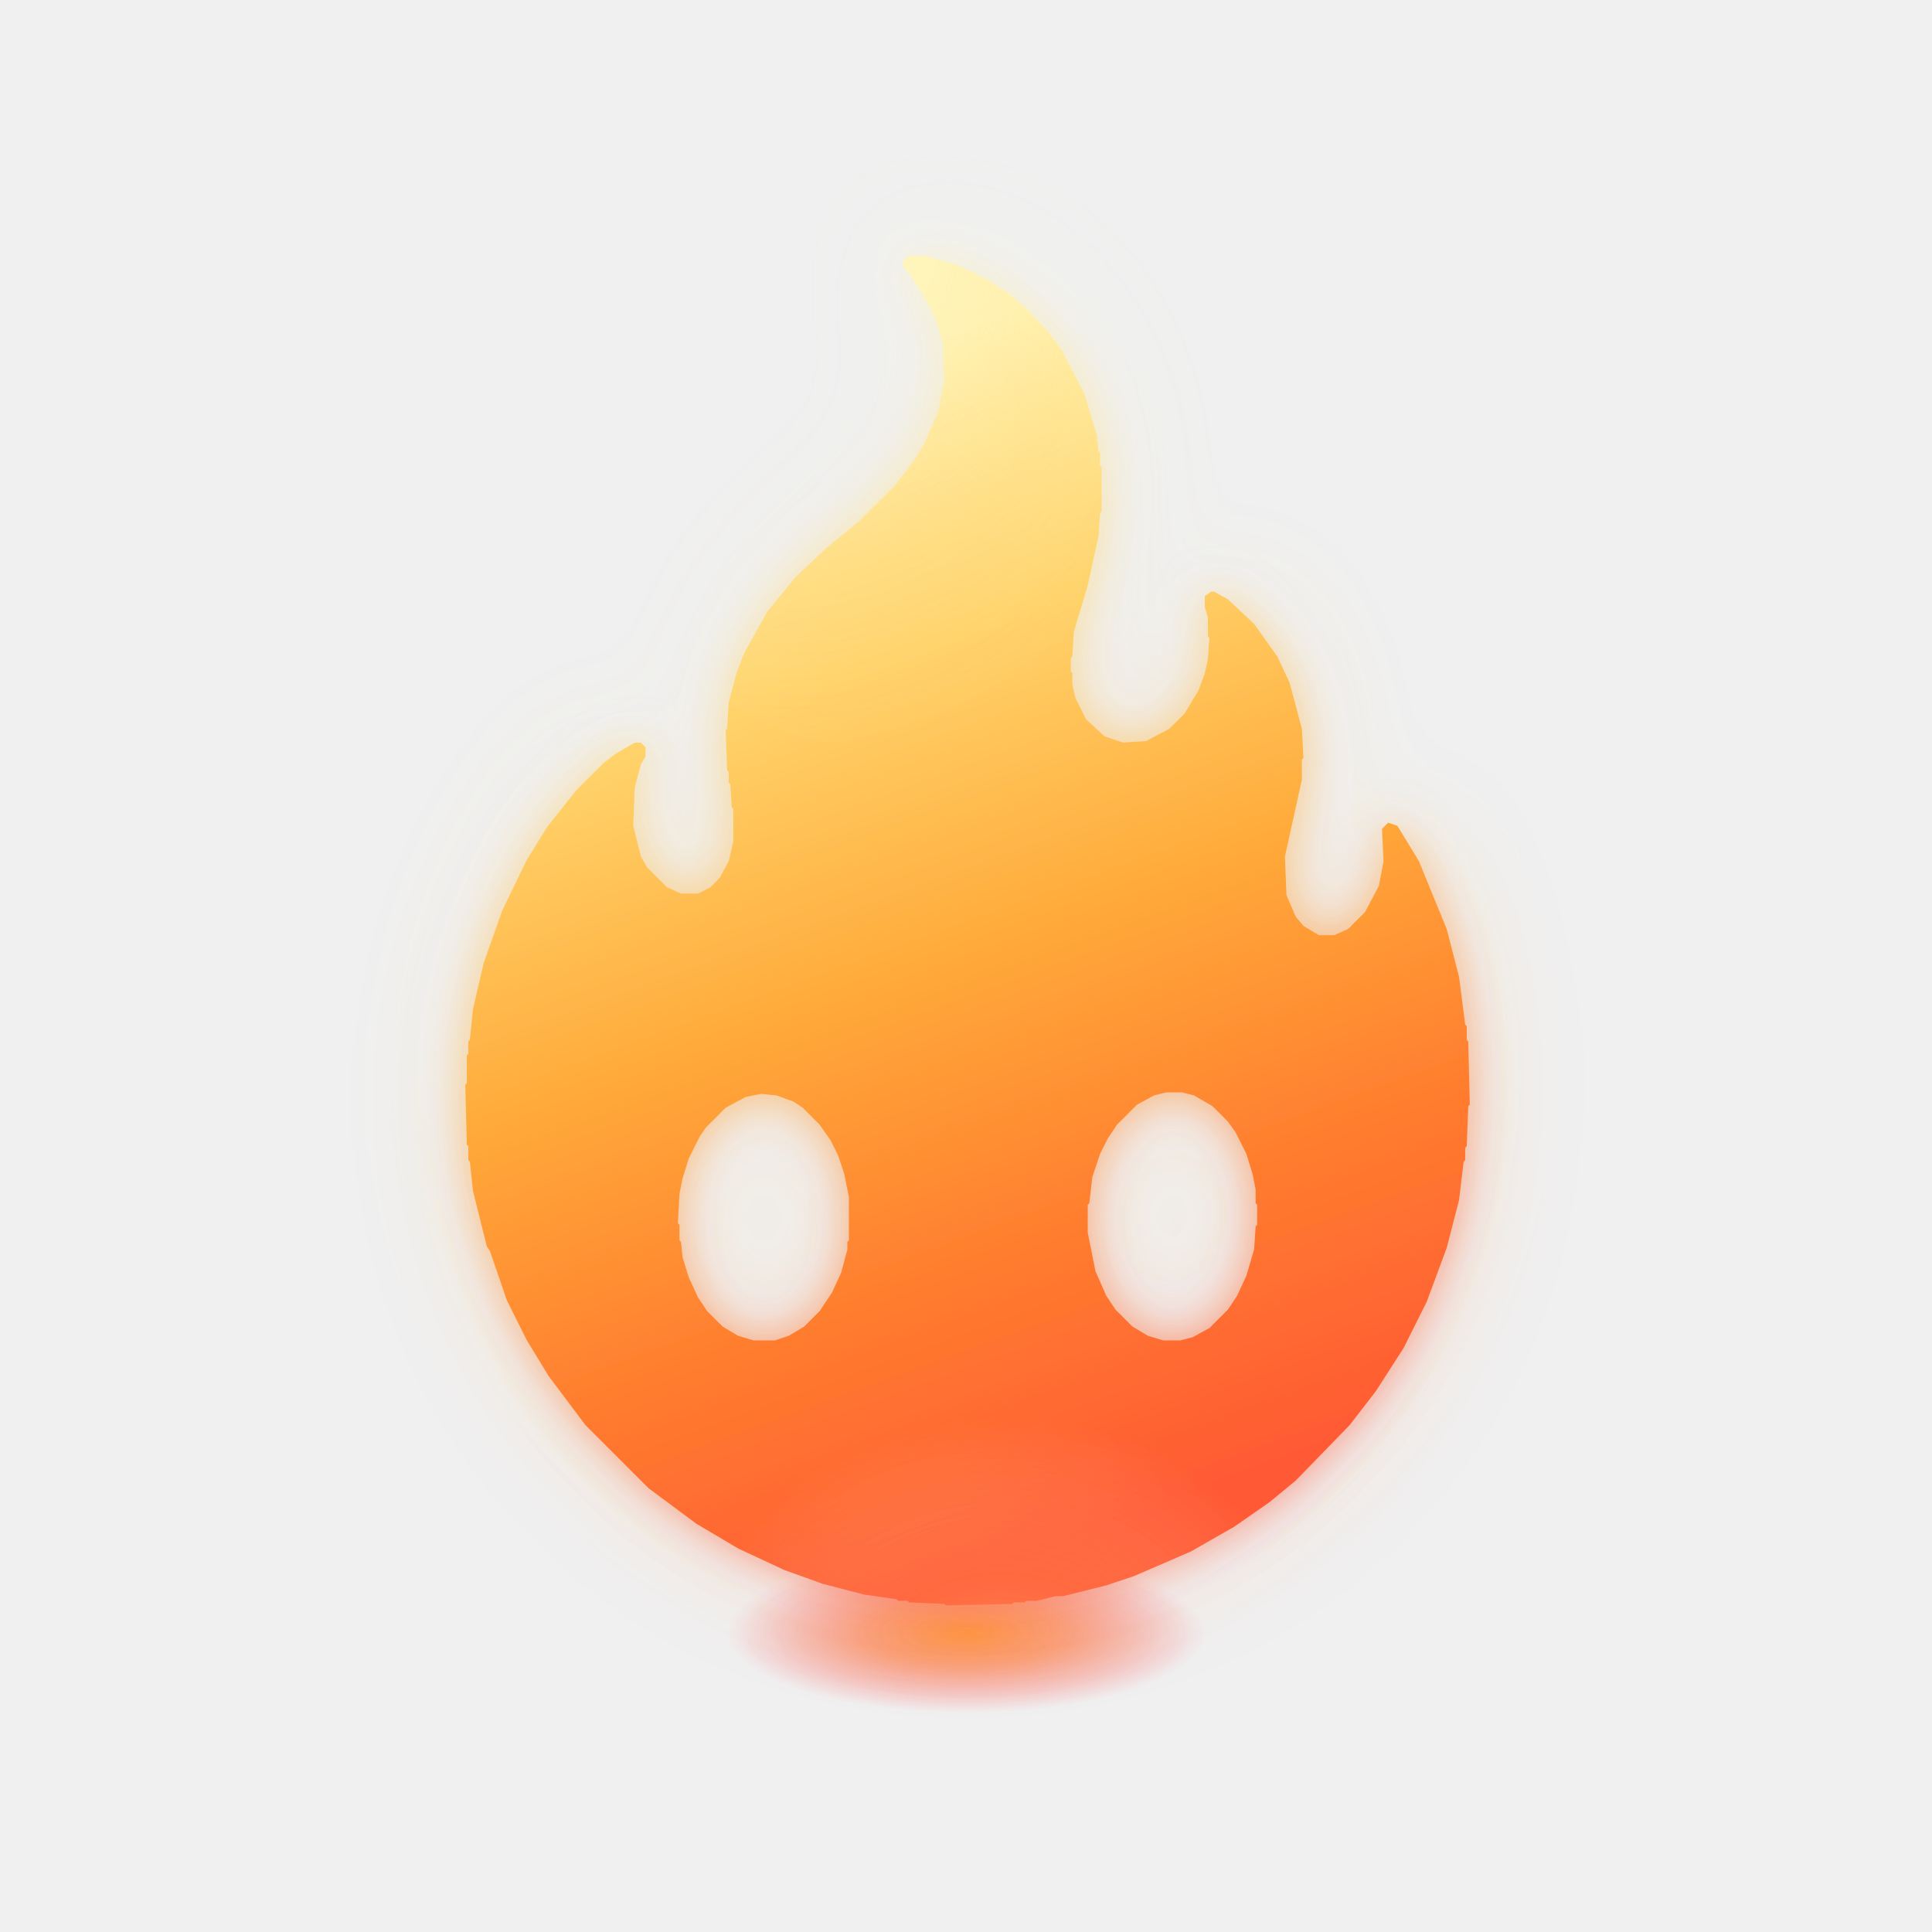
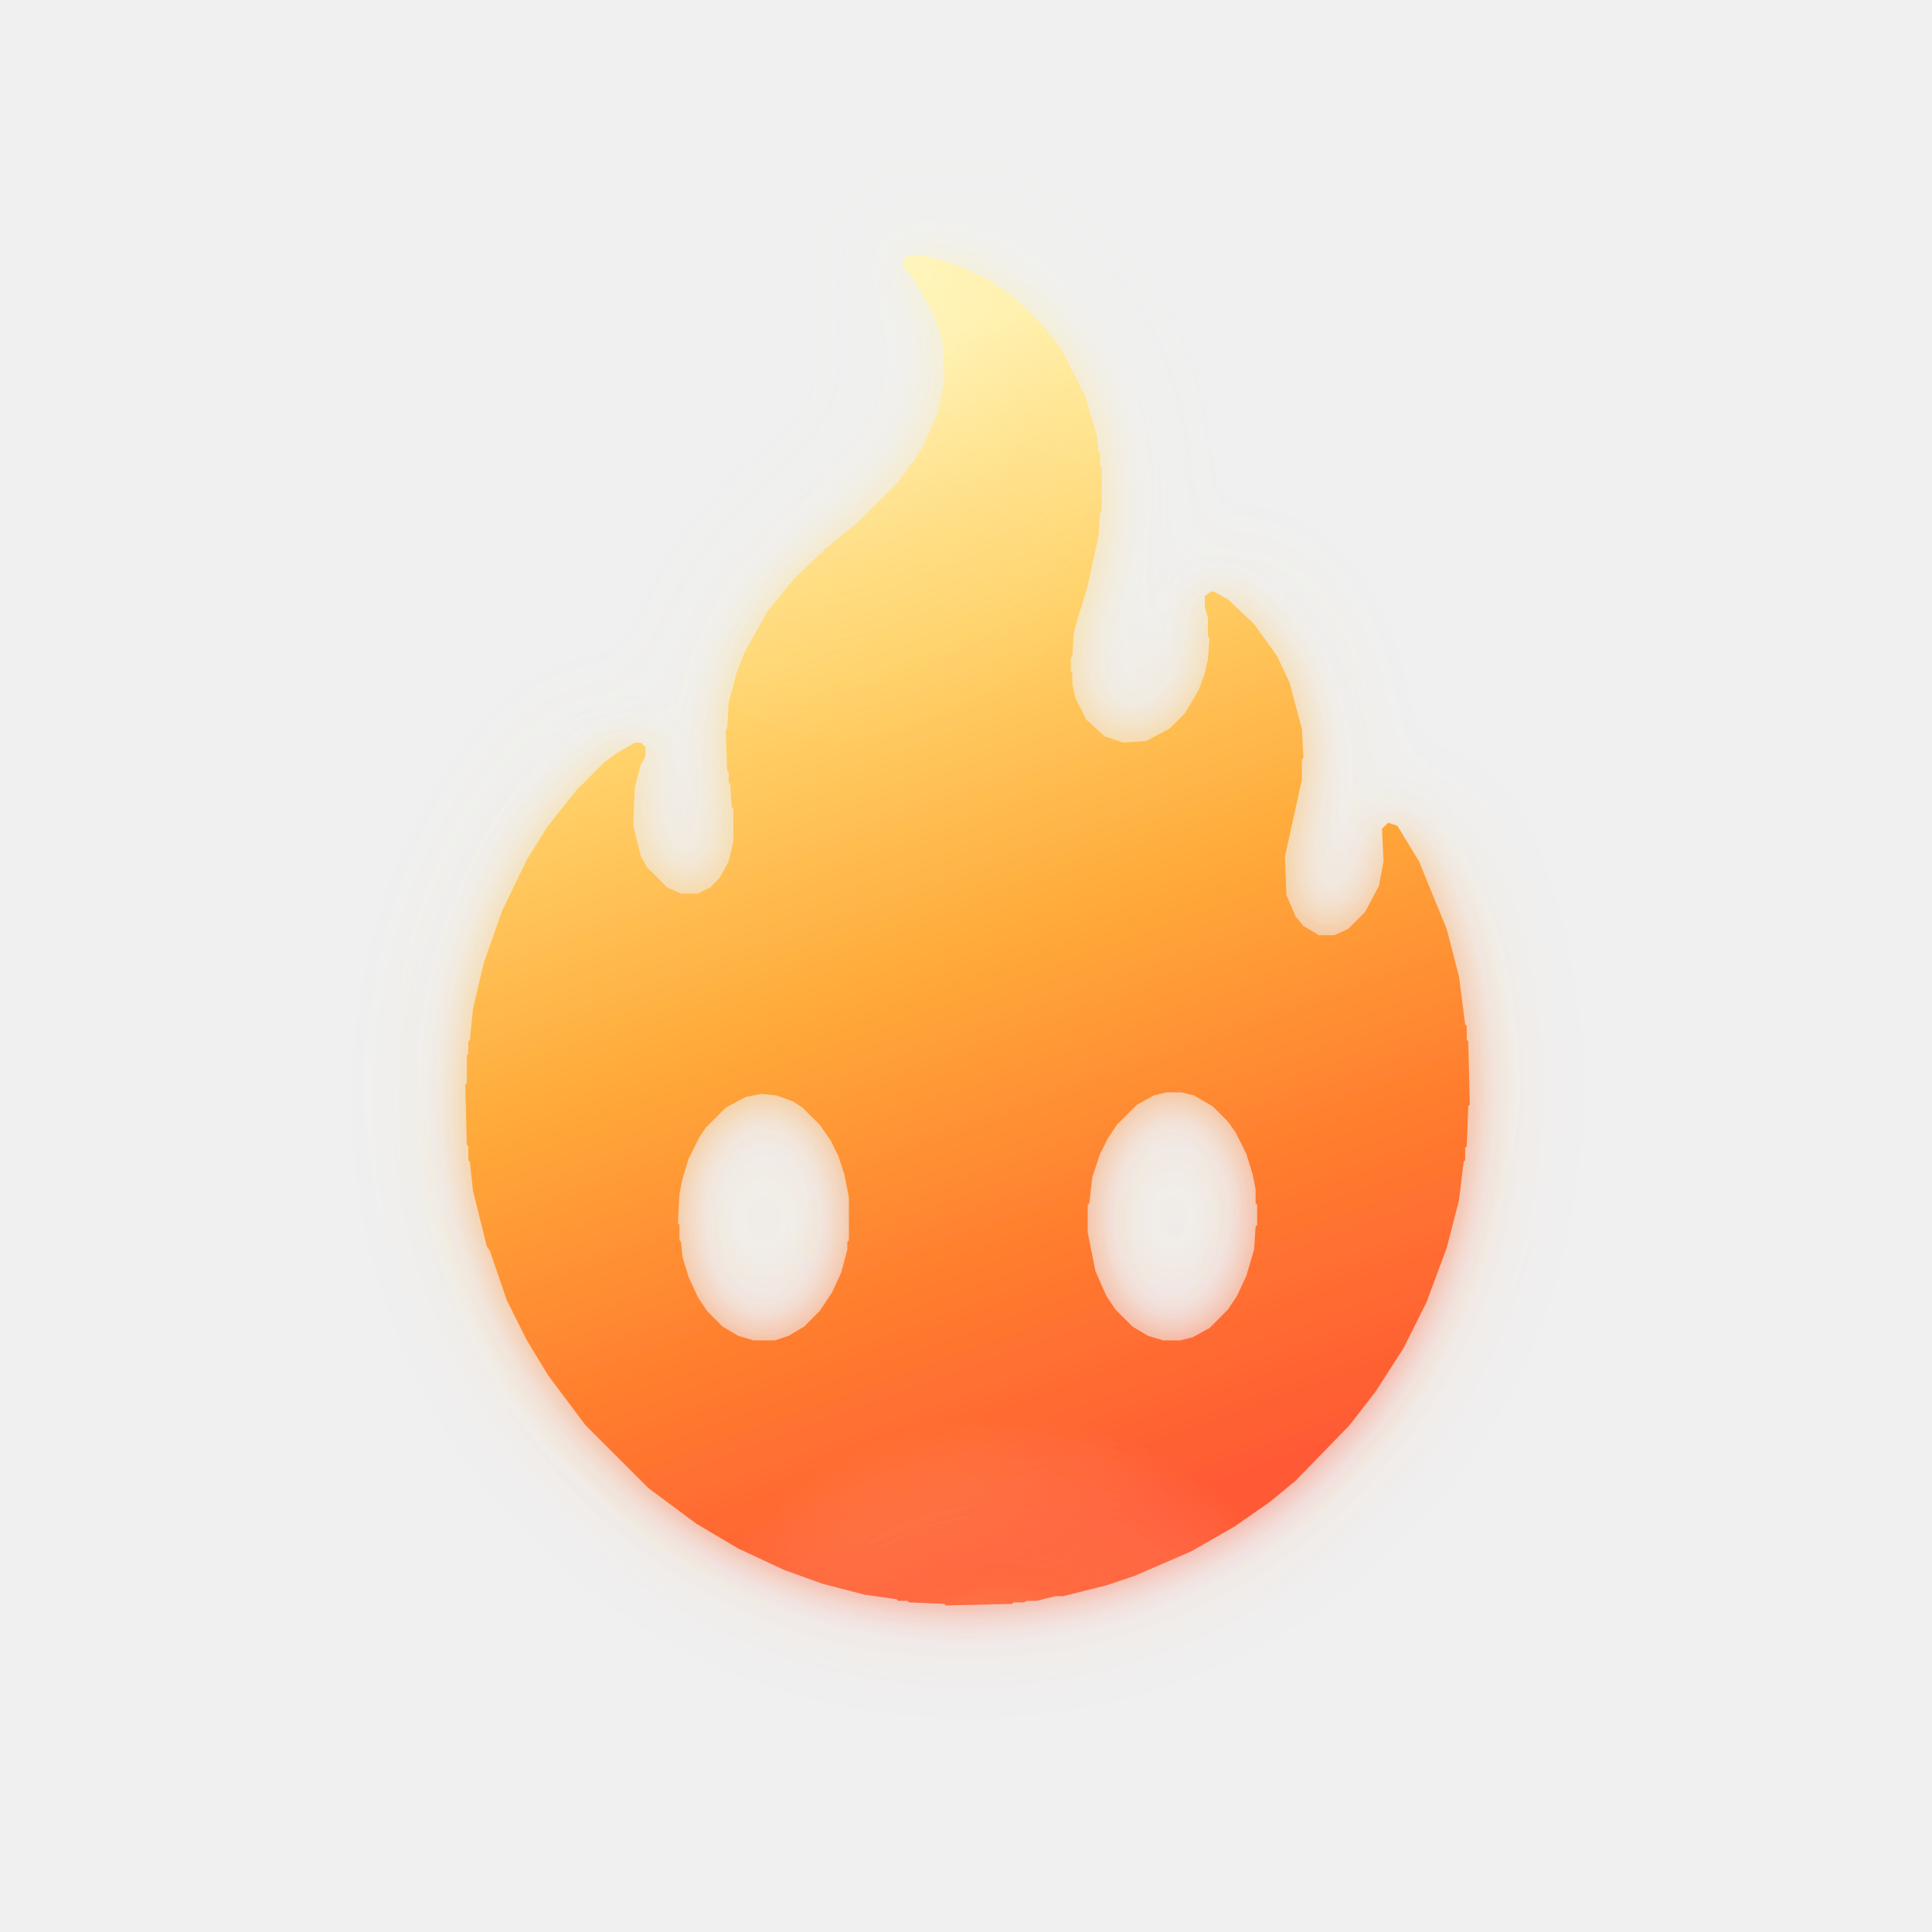
<svg xmlns="http://www.w3.org/2000/svg" width="1254" height="1254" viewBox="0 0 1254 1254" role="img" aria-labelledby="title desc">
  <defs>
    <linearGradient id="flameGradient" x1="0.38" y1="0.08" x2="0.62" y2="0.95">
      <stop offset="0%" stop-color="#FFF3B0" />
      <stop offset="24%" stop-color="#FFD36B" />
      <stop offset="50%" stop-color="#FFAA3A" />
      <stop offset="76%" stop-color="#FF7C2E" />
      <stop offset="100%" stop-color="#FF5A34" />
    </linearGradient>
    <radialGradient id="innerGlowTop" cx="0.35" cy="0.18" r="0.85">
      <stop offset="0%" stop-color="#FFFFFF" stop-opacity="0.36" />
      <stop offset="33%" stop-color="#FFF6D5" stop-opacity="0.22" />
      <stop offset="67%" stop-color="#FFD88D" stop-opacity="0.08" />
      <stop offset="100%" stop-color="#FFFFFF" stop-opacity="0" />
    </radialGradient>
    <radialGradient id="innerGlowBottom" cx="0.53" cy="0.92" r="0.42">
      <stop offset="0%" stop-color="#FFC18C" stop-opacity="0.45" />
      <stop offset="45%" stop-color="#FF9F69" stop-opacity="0.22" />
      <stop offset="100%" stop-color="#FFFFFF" stop-opacity="0" />
    </radialGradient>
-     <radialGradient id="baseGlow" cx="50%" cy="50%" r="50%">
-       <stop offset="0%" stop-color="#FF8C2A" stop-opacity="0.98" />
-       <stop offset="42%" stop-color="#FF6A2D" stop-opacity="0.65" />
-       <stop offset="75%" stop-color="#FF4B36" stop-opacity="0.28" />
-       <stop offset="100%" stop-color="#FF3A4A" stop-opacity="0" />
-     </radialGradient>
    <filter id="outerGlow" x="-30%" y="-30%" width="160%" height="180%">
      <feGaussianBlur in="SourceGraphic" stdDeviation="14" result="blur1" />
      <feColorMatrix in="blur1" type="matrix" values="1 0 0 0 0                 0 1 0 0 0                 0 0 1 0 0                 0 0 0 0.55 0" result="glow1" />
      <feGaussianBlur in="SourceGraphic" stdDeviation="36" result="blur2" />
      <feColorMatrix in="blur2" type="matrix" values="1 0 0 0 0                 0 1 0 0 0                 0 0 1 0 0                 0 0 0 0.18 0" result="glow2" />
      <feMerge>
        <feMergeNode in="glow2" />
        <feMergeNode in="glow1" />
        <feMergeNode in="SourceGraphic" />
      </feMerge>
    </filter>
    <mask id="flameMask">
      <path fill-rule="evenodd" fill="white" d="M590 166L587 168L586 173L592 180L604 200L608 209L612 223L613 247L609 267L600 288L594 298L581 315L558 338L536 356L516 375L498 397L483 424L478 437L473 456L472 473L471 474L472 500L473 501L473 508L474 509L475 524L476 525L476 546L473 559L467 570L461 576L453 580L442 580L433 576L420 563L416 556L411 536L412 511L416 496L419 491L419 485L416 482L412 482L400 489L392 495L374 513L355 537L342 558L326 591L314 625L307 655L305 675L304 676L304 684L303 685L303 703L302 704L303 743L304 744L304 753L305 754L307 773L316 809L318 812L329 844L342 870L356 893L380 925L421 966L452 989L479 1005L509 1019L534 1028L561 1035L582 1038L583 1039L589 1039L590 1040L613 1041L614 1042L657 1041L658 1040L665 1040L666 1039L673 1039L685 1036L690 1036L718 1029L736 1023L773 1007L801 991L824 975L841 961L876 925L893 903L911 875L926 845L939 810L947 779L950 754L951 753L951 745L952 744L953 718L954 717L953 676L952 675L952 666L951 665L947 634L939 603L921 559L907 536L901 534L897 538L898 559L895 575L886 592L875 603L866 607L856 607L846 601L841 595L835 581L834 556L845 506L845 493L846 492L845 473L837 443L829 426L814 405L797 389L788 384L786 384L782 387L782 394L784 401L784 413L785 414L784 428L782 437L778 448L769 463L759 473L744 481L729 482L717 478L705 467L698 453L696 444L696 437L695 436L695 427L696 426L697 410L706 380L713 348L714 333L715 332L715 303L714 302L714 294L713 293L712 283L704 256L689 227L680 215L667 201L654 190L640 181L621 172L600 166ZM494 710L504 711L515 715L521 719L532 730L539 740L544 750L548 762L551 777L551 805L550 806L550 811L546 826L540 839L532 851L522 861L512 867L503 870L489 870L479 867L469 861L459 851L453 842L447 829L443 816L442 806L441 805L441 795L440 794L441 775L443 765L447 752L454 738L458 732L471 719L484 712ZM757 709L767 709L775 711L787 718L797 728L802 735L809 749L813 762L815 772L815 781L816 782L816 795L815 796L814 811L809 828L803 841L797 850L785 862L774 868L766 870L755 870L745 867L735 861L724 850L718 841L711 825L706 800L706 782L707 781L709 764L714 749L719 739L725 730L738 717L749 711Z" />
    </mask>
  </defs>
-   <ellipse cx="627" cy="1060" rx="155" ry="52" fill="url(#baseGlow)" opacity="0.9" />
  <g filter="url(#outerGlow)">
    <path fill-rule="evenodd" fill="url(#flameGradient)" d="M590 166L587 168L586 173L592 180L604 200L608 209L612 223L613 247L609 267L600 288L594 298L581 315L558 338L536 356L516 375L498 397L483 424L478 437L473 456L472 473L471 474L472 500L473 501L473 508L474 509L475 524L476 525L476 546L473 559L467 570L461 576L453 580L442 580L433 576L420 563L416 556L411 536L412 511L416 496L419 491L419 485L416 482L412 482L400 489L392 495L374 513L355 537L342 558L326 591L314 625L307 655L305 675L304 676L304 684L303 685L303 703L302 704L303 743L304 744L304 753L305 754L307 773L316 809L318 812L329 844L342 870L356 893L380 925L421 966L452 989L479 1005L509 1019L534 1028L561 1035L582 1038L583 1039L589 1039L590 1040L613 1041L614 1042L657 1041L658 1040L665 1040L666 1039L673 1039L685 1036L690 1036L718 1029L736 1023L773 1007L801 991L824 975L841 961L876 925L893 903L911 875L926 845L939 810L947 779L950 754L951 753L951 745L952 744L953 718L954 717L953 676L952 675L952 666L951 665L947 634L939 603L921 559L907 536L901 534L897 538L898 559L895 575L886 592L875 603L866 607L856 607L846 601L841 595L835 581L834 556L845 506L845 493L846 492L845 473L837 443L829 426L814 405L797 389L788 384L786 384L782 387L782 394L784 401L784 413L785 414L784 428L782 437L778 448L769 463L759 473L744 481L729 482L717 478L705 467L698 453L696 444L696 437L695 436L695 427L696 426L697 410L706 380L713 348L714 333L715 332L715 303L714 302L714 294L713 293L712 283L704 256L689 227L680 215L667 201L654 190L640 181L621 172L600 166ZM494 710L504 711L515 715L521 719L532 730L539 740L544 750L548 762L551 777L551 805L550 806L550 811L546 826L540 839L532 851L522 861L512 867L503 870L489 870L479 867L469 861L459 851L453 842L447 829L443 816L442 806L441 805L441 795L440 794L441 775L443 765L447 752L454 738L458 732L471 719L484 712ZM757 709L767 709L775 711L787 718L797 728L802 735L809 749L813 762L815 772L815 781L816 782L816 795L815 796L814 811L809 828L803 841L797 850L785 862L774 868L766 870L755 870L745 867L735 861L724 850L718 841L711 825L706 800L706 782L707 781L709 764L714 749L719 739L725 730L738 717L749 711Z" />
    <g mask="url(#flameMask)">
      <ellipse cx="565" cy="275" rx="180" ry="210" fill="url(#innerGlowTop)" />
      <ellipse cx="635" cy="920" rx="250" ry="220" fill="url(#innerGlowBottom)" />
    </g>
  </g>
</svg>
